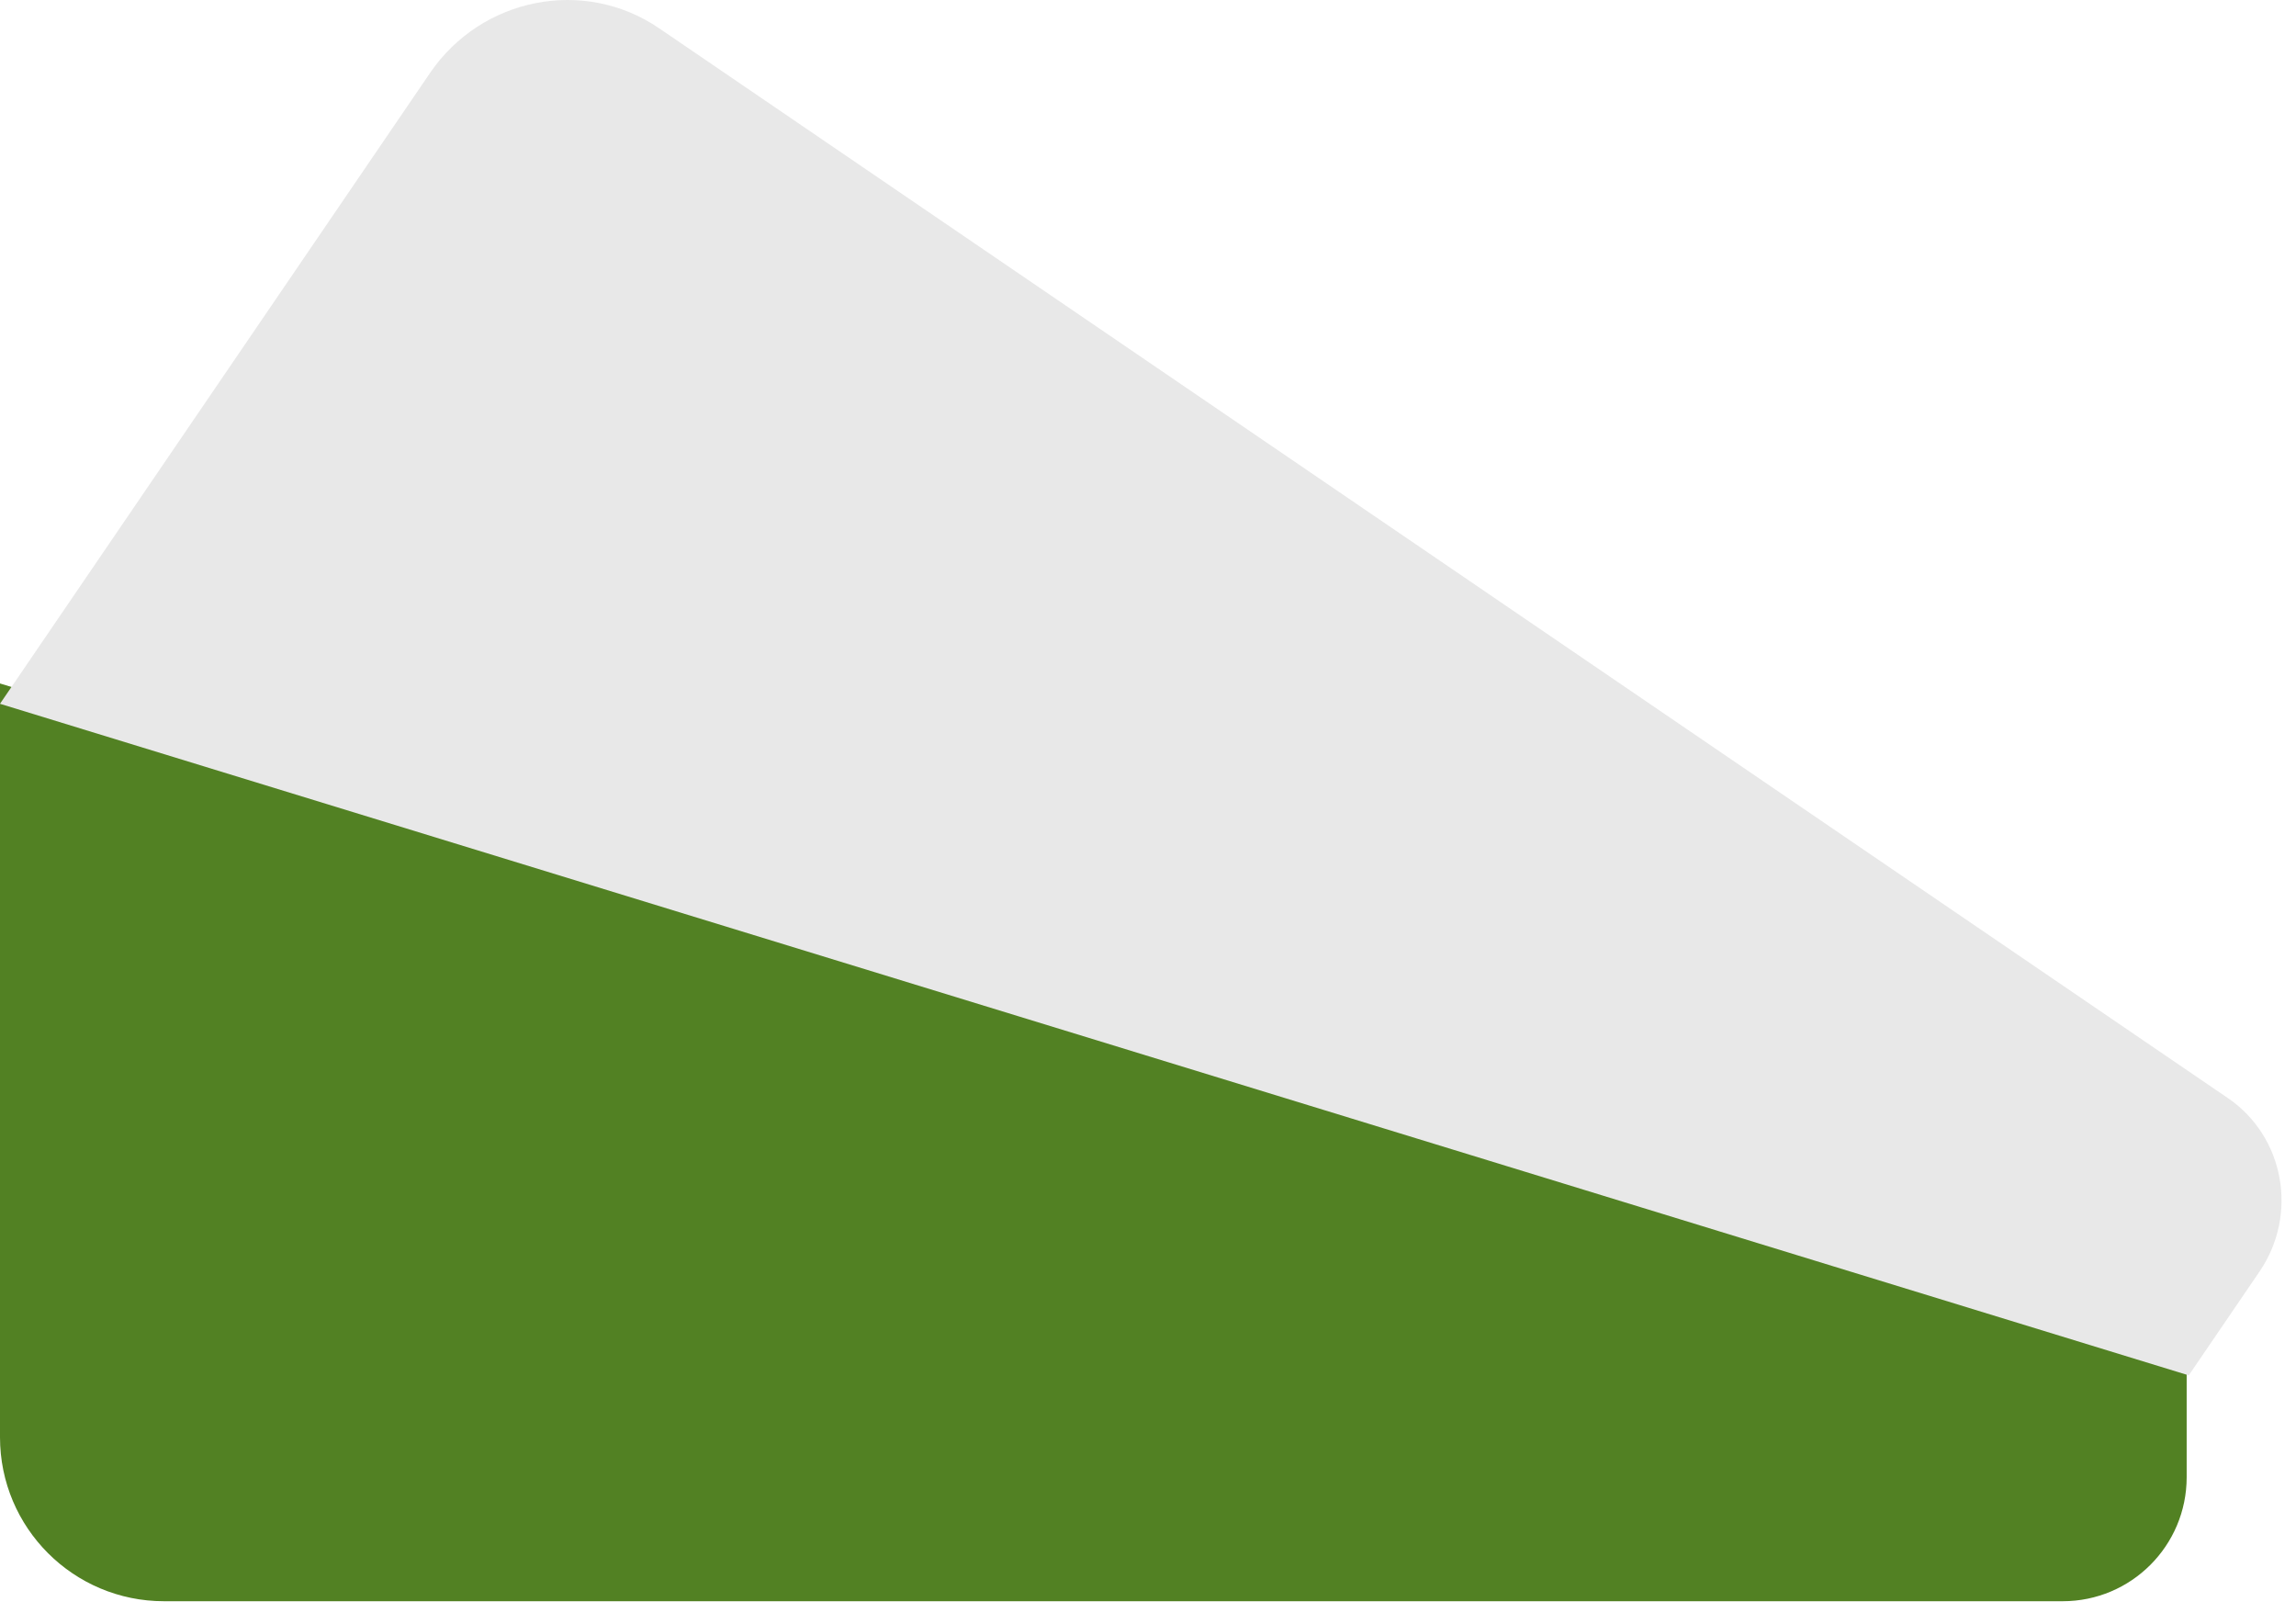
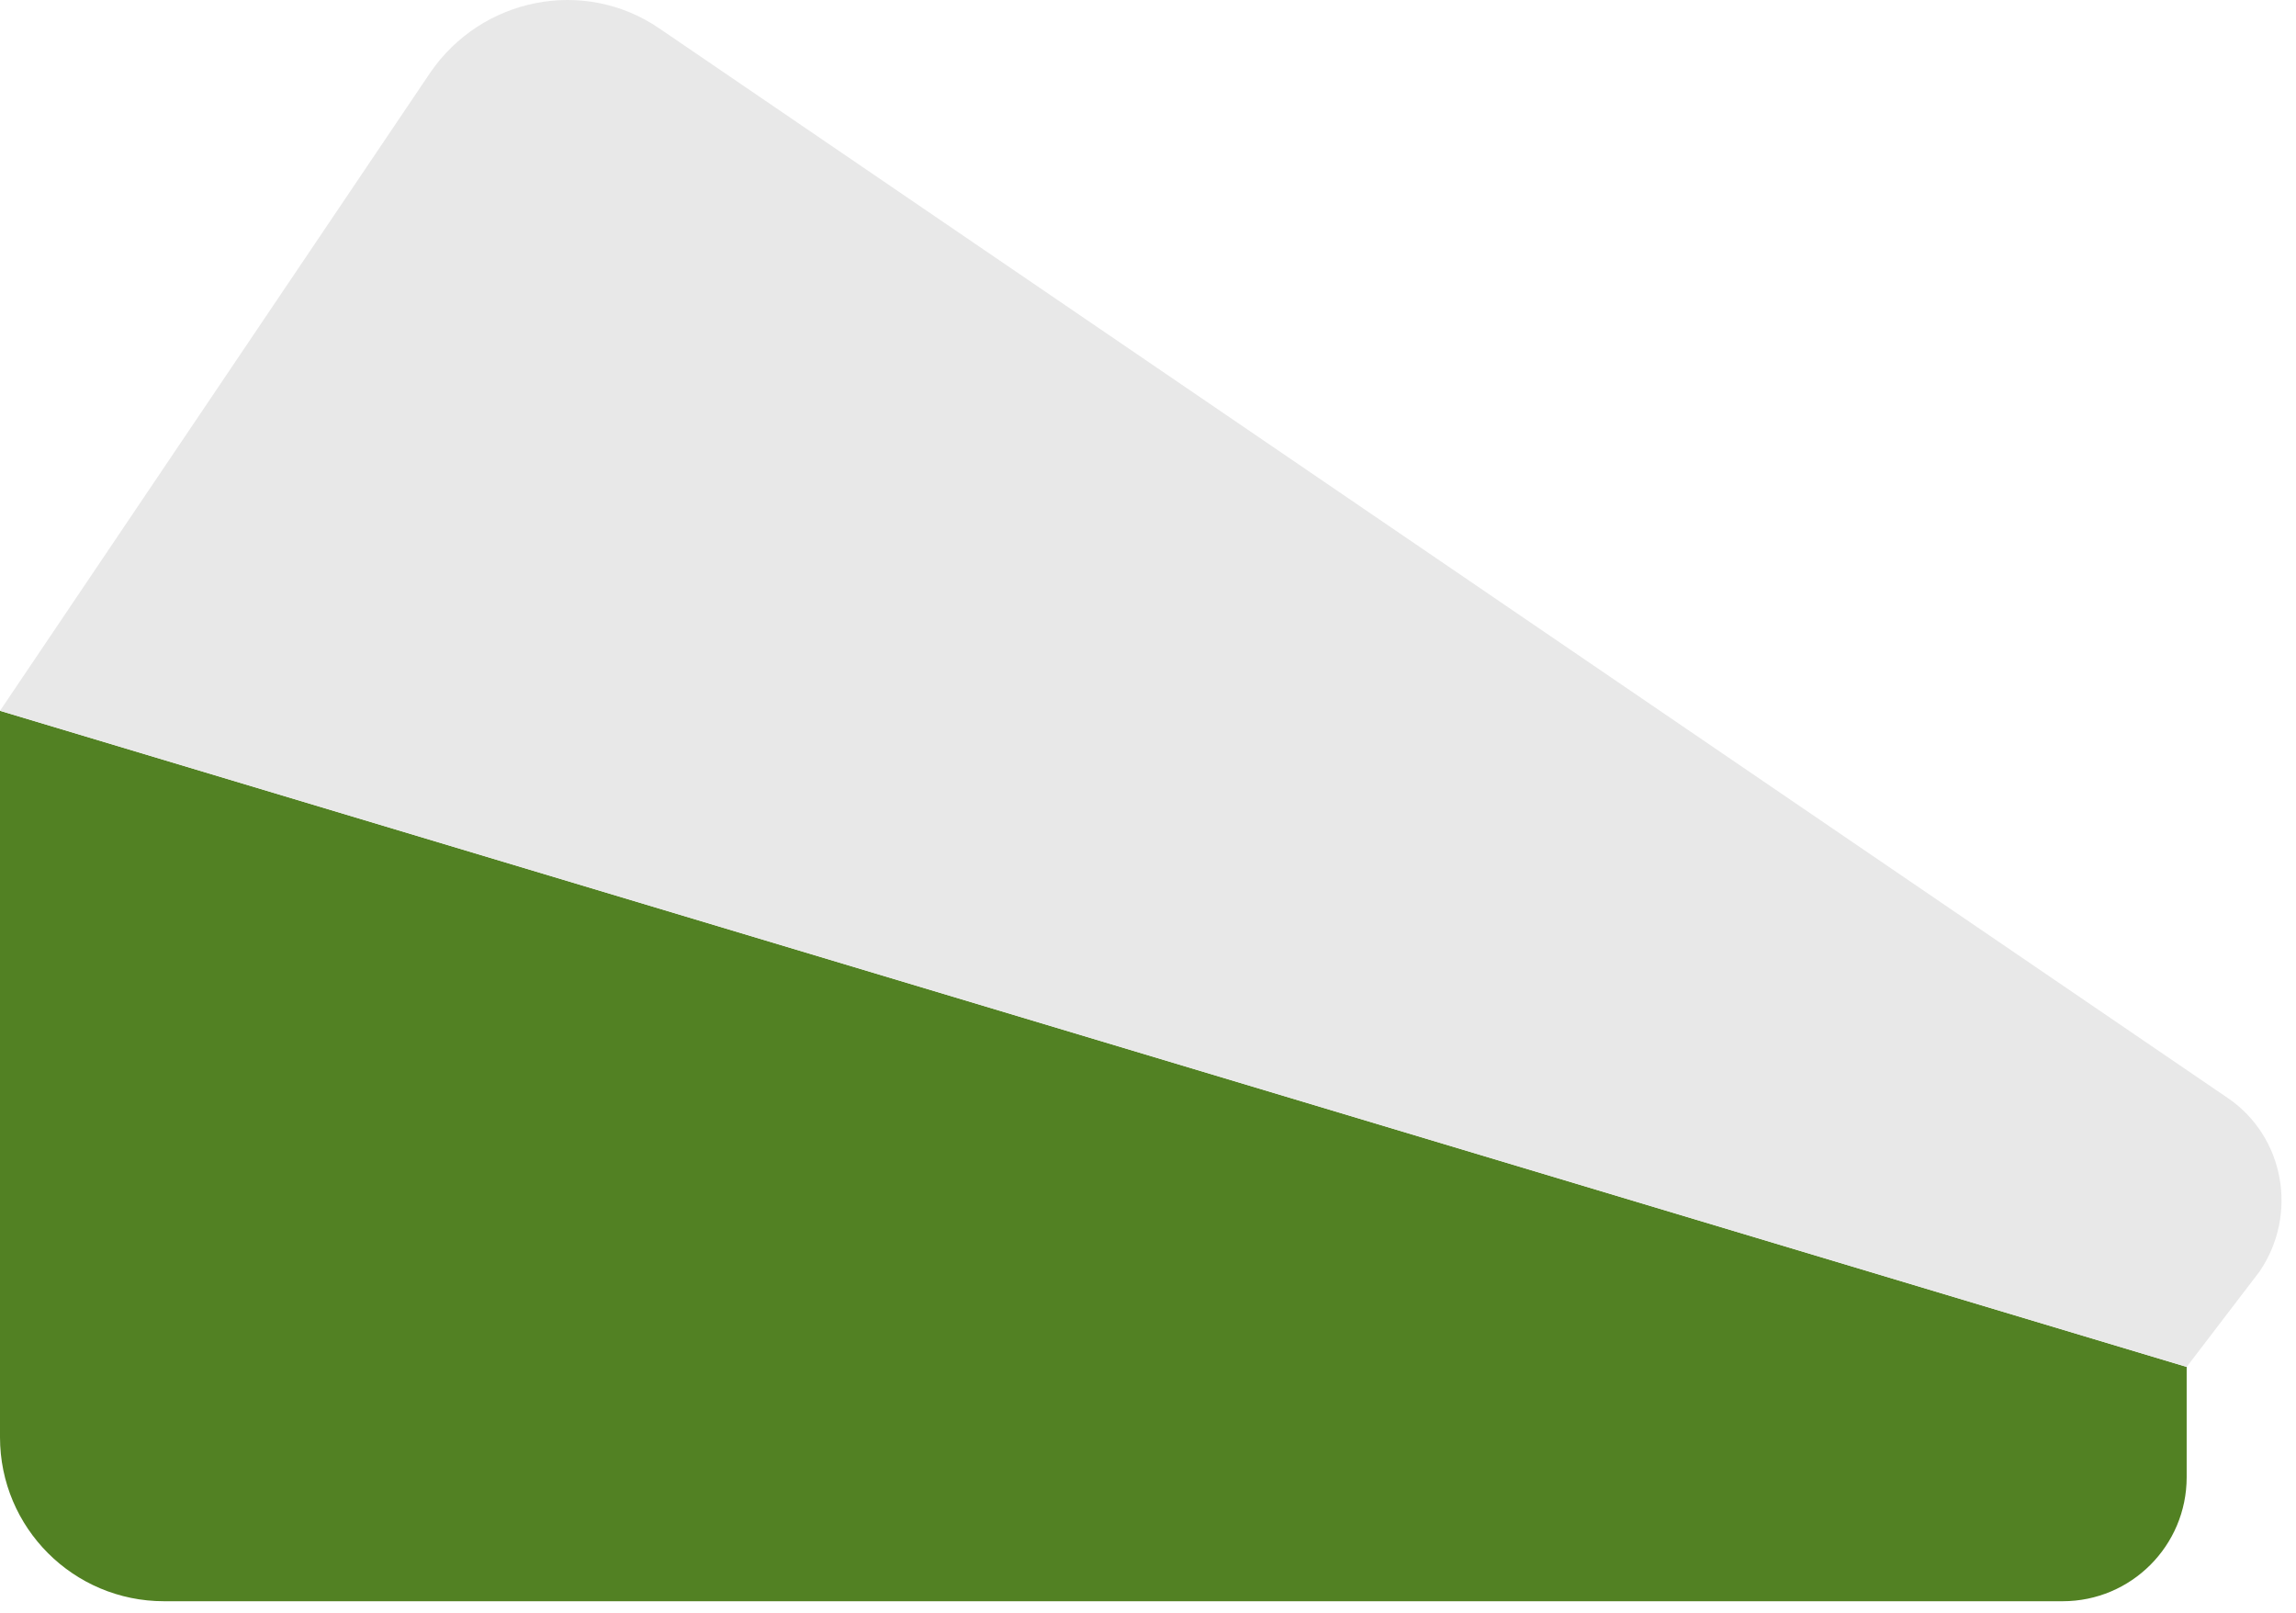
<svg xmlns="http://www.w3.org/2000/svg" width="84" height="59" viewBox="0 0 84 59" fill="none">
-   <path d="M0 25L80 49.5V54.035C80 56.54 77.969 58.571 75.465 58.571H6C2.686 58.571 0 55.885 0 52.571L0 25Z" fill="#528123" />
-   <path d="M0 25.744L80.076 50.309L82.664 46.514C84.093 44.418 83.574 41.575 81.504 40.164L24.111 1.032C21.373 -0.834 17.621 -0.1 15.73 2.673L0 25.744Z" fill="#E8E8E8" />
+   <path d="M0 26L80 50V54.035C80 56.54 77.969 58.571 75.465 58.571H6C2.686 58.571 0 55.885 0 52.571L0 26Z" fill="#528123" />
+   <path d="M0 26L80 50L82.664 46.514C84.093 44.418 83.574 41.575 81.504 40.164L24.111 1.032C21.373 -0.834 17.621 -0.1 15.73 2.673L0 26Z" fill="#E8E8E8" />
</svg>
